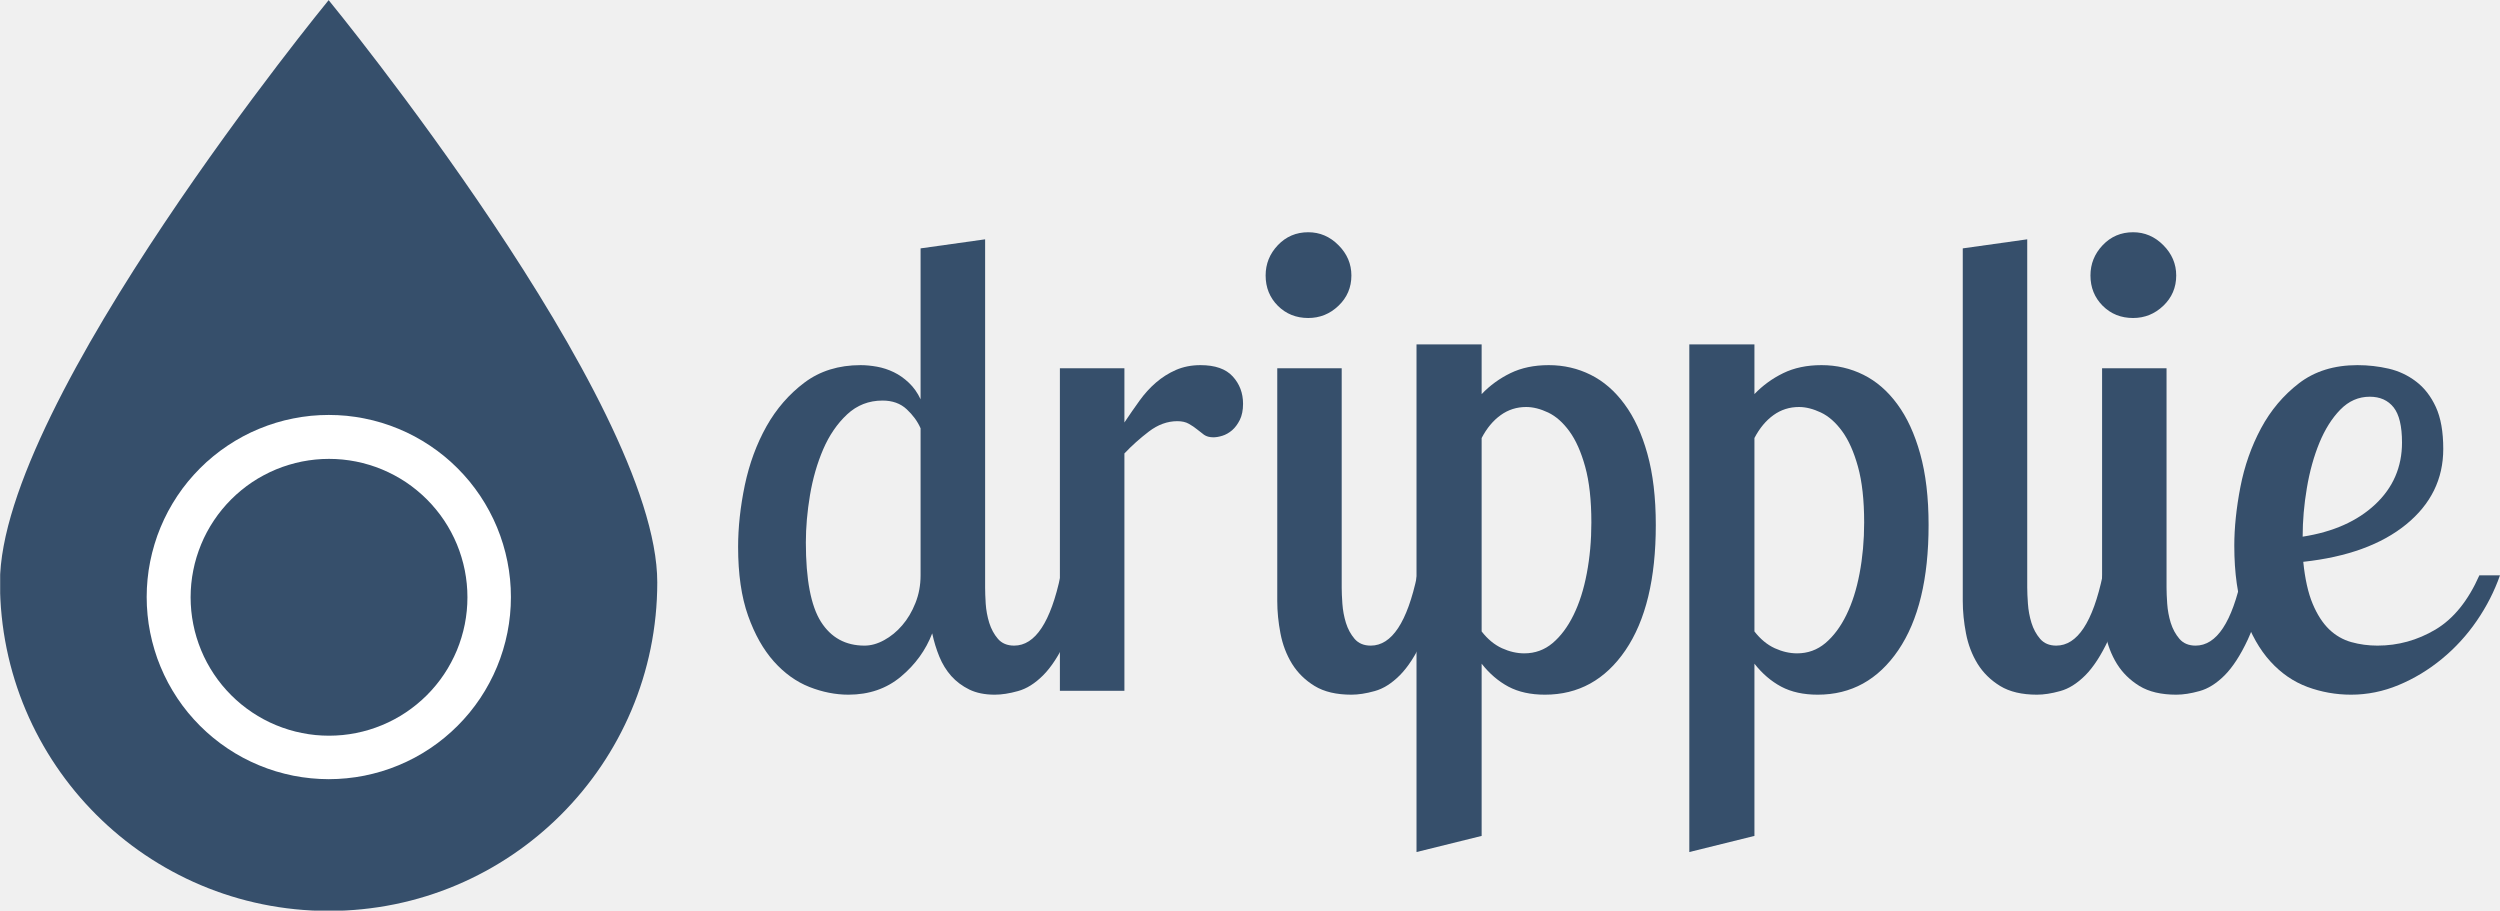
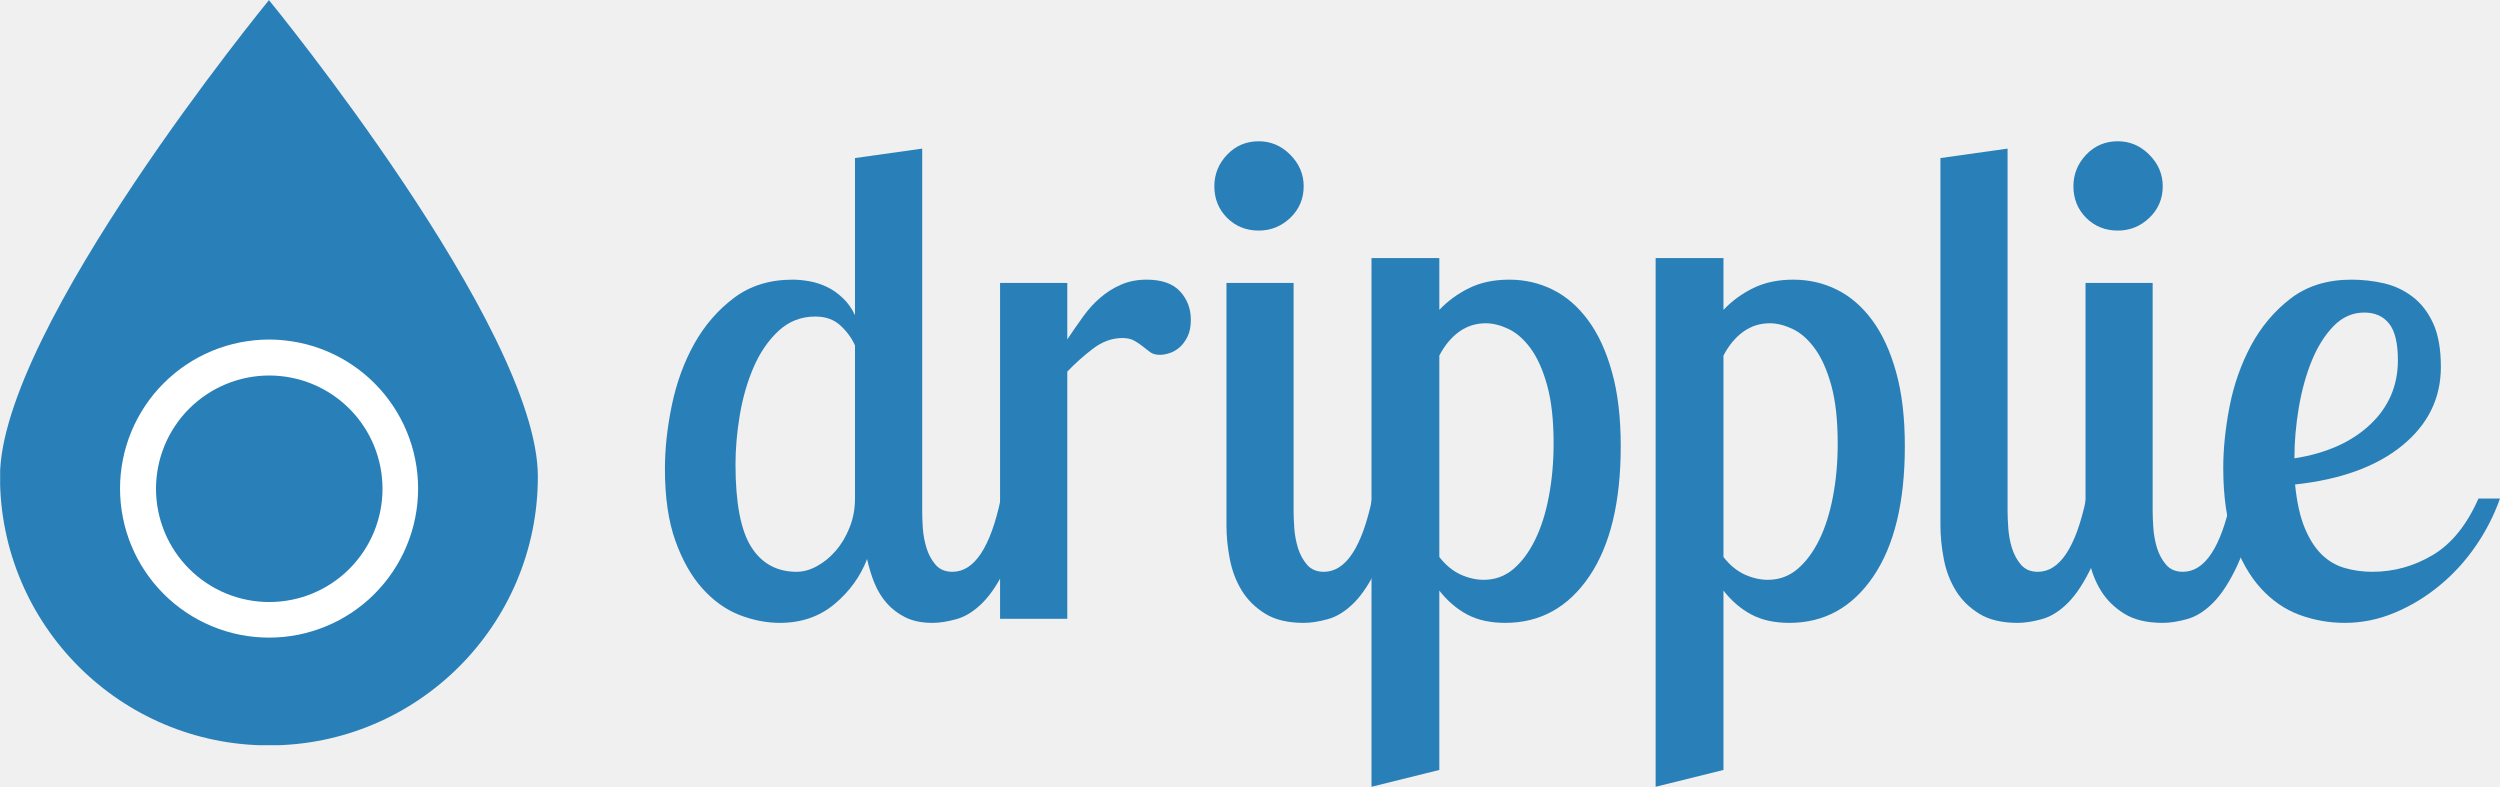
- <svg xmlns="http://www.w3.org/2000/svg" id="SvgjsSvg1001" version="1.1" viewBox="0 91.53 288 104.94">
-   <defs id="SvgjsDefs1002" />
-   <g id="SvgjsG1008" transform="matrix(1,0,0,1,0,0)">
-     <svg version="1.0" viewBox="3.57 120.48 368.58 134.3" width="288" height="288">
-       <defs>
-         <clipPath id="a">
-           <path d="M 3.594 120.48 L 100.52 120.48 L 100.52 254.73 L 3.594 254.73 Z M 3.594 120.48 " fill="#364f6b" class="color000 svgShape" />
-         </clipPath>
-         <clipPath id="b">
-           <path d="M 25.195 181.652 L 78.895 181.652 L 78.895 235.355 L 25.195 235.355 Z M 25.195 181.652 " fill="#364f6b" class="color000 svgShape" />
-         </clipPath>
-         <clipPath id="c">
-           <path d="M 31.672 188.133 L 72.484 188.133 L 72.484 228.945 L 31.672 228.945 Z M 31.672 188.133 " fill="#364f6b" class="color000 svgShape" />
-         </clipPath>
-       </defs>
-       <path d="M 148.809 155.762 L 148.809 207.113 C 148.809 207.75 148.836 208.539 148.895 209.492 C 148.961 210.441 149.133 211.379 149.414 212.301 C 149.703 213.215 150.129 214.004 150.699 214.668 C 151.273 215.332 152.07 215.664 153.09 215.664 C 156.191 215.664 158.477 212.211 159.938 205.297 L 163.453 205.297 C 162.75 209.297 161.863 212.453 160.789 214.77 C 159.707 217.078 158.566 218.836 157.359 220.043 C 156.156 221.246 154.918 222.023 153.652 222.367 C 152.383 222.723 151.242 222.898 150.234 222.898 C 148.773 222.898 147.52 222.645 146.473 222.137 C 145.434 221.625 144.547 220.961 143.816 220.145 C 143.086 219.32 142.5 218.367 142.059 217.289 C 141.617 216.207 141.266 215.062 141.008 213.859 C 140.055 216.332 138.52 218.457 136.395 220.234 C 134.27 222.012 131.688 222.898 128.652 222.898 C 126.75 222.898 124.828 222.516 122.898 221.758 C 120.965 220.992 119.219 219.742 117.664 218 C 116.109 216.258 114.84 214.012 113.859 211.25 C 112.879 208.492 112.391 205.117 112.391 201.117 C 112.391 198.203 112.723 195.164 113.383 191.988 C 114.055 188.82 115.117 185.938 116.57 183.34 C 118.031 180.746 119.902 178.59 122.18 176.879 C 124.465 175.168 127.223 174.312 130.453 174.312 C 131.211 174.312 132.02 174.391 132.875 174.543 C 133.73 174.699 134.551 174.969 135.344 175.352 C 136.141 175.738 136.883 176.258 137.578 176.922 C 138.277 177.586 138.852 178.395 139.293 179.348 L 139.293 157.098 Z M 131.027 215.664 C 131.98 215.664 132.945 215.395 133.926 214.855 C 134.906 214.32 135.793 213.594 136.582 212.676 C 137.379 211.758 138.027 210.66 138.531 209.391 C 139.039 208.125 139.293 206.758 139.293 205.297 L 139.293 183.625 C 138.852 182.609 138.168 181.676 137.246 180.816 C 136.332 179.961 135.145 179.535 133.684 179.535 C 131.656 179.535 129.91 180.219 128.453 181.582 C 126.996 182.945 125.824 184.66 124.934 186.723 C 124.051 188.781 123.398 191.035 122.988 193.473 C 122.582 195.906 122.379 198.234 122.379 200.453 C 122.379 205.902 123.121 209.801 124.602 212.145 C 126.09 214.492 128.234 215.664 131.027 215.664 Z M 131.027 215.664 " fill="#364f6b" class="color000 svgShape" />
-       <path d="M169.344 174.777L169.344 182.766C170.102 181.629 170.848 180.559 171.578 179.543 172.309 178.527 173.117 177.641 174 176.879 174.887 176.113 175.867 175.492 176.945 175.02 178.027 174.551 179.234 174.312 180.562 174.312 182.715 174.312 184.297 174.867 185.309 175.973 186.324 177.078 186.836 178.426 186.836 180.008 186.836 180.961 186.672 181.754 186.359 182.387 186.039 183.023 185.66 183.531 185.219 183.914 184.777 184.289 184.301 184.562 183.793 184.723 183.289 184.879 182.848 184.953 182.465 184.953 181.895 184.953 181.438 184.828 181.082 184.578 180.734 184.32 180.387 184.055 180.043 183.77 179.691 183.484 179.297 183.215 178.848 182.965 178.406 182.707 177.836 182.574 177.145 182.574 175.684 182.574 174.285 183.086 172.949 184.102 171.625 185.113 170.422 186.191 169.344 187.332L169.344 222.324 159.832 222.324 159.832 174.777zM201.379 174.777L201.379 207.113C201.379 207.75 201.414 208.539 201.48 209.492 201.547 210.441 201.719 211.379 202 212.301 202.285 213.215 202.715 214.004 203.281 214.668 203.859 215.332 204.648 215.664 205.66 215.664 208.766 215.664 211.047 212.211 212.508 205.297L216.027 205.297C215.332 209.297 214.445 212.453 213.359 214.77 212.281 217.078 211.145 218.836 209.941 220.043 208.738 221.246 207.504 222.023 206.238 222.367 204.969 222.723 203.824 222.898 202.809 222.898 200.594 222.898 198.785 222.469 197.387 221.617 195.992 220.762 194.879 219.668 194.055 218.34 193.238 217.008 192.668 215.516 192.352 213.871 192.035 212.219 191.879 210.629 191.879 209.105L191.879 174.777zM190.164 161.094C190.164 159.383 190.762 157.895 191.965 156.625 193.176 155.355 194.668 154.719 196.445 154.719 198.156 154.719 199.645 155.355 200.902 156.625 202.172 157.895 202.809 159.383 202.809 161.094 202.809 162.863 202.172 164.352 200.902 165.562 199.645 166.766 198.156 167.363 196.445 167.363 194.668 167.363 193.176 166.766 191.965 165.562 190.762 164.352 190.164 162.863 190.164 161.094zM190.164 161.094" fill="#364f6b" class="color000 svgShape" />
-       <path d="M222.012 171.258L222.012 178.582C223.223 177.316 224.633 176.285 226.25 175.496 227.863 174.707 229.746 174.312 231.902 174.312 234.121 174.312 236.184 174.789 238.086 175.738 239.988 176.684 241.652 178.125 243.074 180.066 244.504 181.996 245.633 184.441 246.449 187.387 247.273 190.332 247.688 193.832 247.688 197.887 247.688 205.809 246.199 211.957 243.219 216.34 240.238 220.715 236.277 222.898 231.34 222.898 229.242 222.898 227.449 222.504 225.961 221.715 224.473 220.918 223.156 219.789 222.012 218.328L222.012 243.719 212.41 246.098 212.41 171.258zM228.582 180.484C227.18 180.484 225.93 180.883 224.824 181.68 223.715 182.473 222.777 183.594 222.012 185.055L222.012 213.574C222.902 214.719 223.902 215.543 225.012 216.051 226.121 216.555 227.219 216.805 228.297 216.805 229.879 216.805 231.273 216.301 232.477 215.289 233.68 214.27 234.707 212.895 235.562 211.152 236.418 209.41 237.07 207.367 237.512 205.023 237.961 202.676 238.188 200.172 238.188 197.512 238.188 194.215 237.883 191.477 237.277 189.289 236.672 187.102 235.895 185.359 234.945 184.059 233.992 182.754 232.945 181.832 231.805 181.293 230.668 180.758 229.594 180.484 228.582 180.484zM262.23 171.258L262.23 178.582C263.441 177.316 264.852 176.285 266.469 175.496 268.082 174.707 269.965 174.312 272.121 174.312 274.34 174.312 276.402 174.789 278.305 175.738 280.207 176.684 281.871 178.125 283.293 180.066 284.723 181.996 285.848 184.441 286.668 187.387 287.492 190.332 287.906 193.832 287.906 197.887 287.906 205.809 286.418 211.957 283.438 216.34 280.457 220.715 276.496 222.898 271.559 222.898 269.461 222.898 267.668 222.504 266.18 221.715 264.691 220.918 263.375 219.789 262.23 218.328L262.23 243.719 252.629 246.098 252.629 171.258zM268.801 180.484C267.398 180.484 266.148 180.883 265.039 181.68 263.934 182.473 262.996 183.594 262.23 185.055L262.23 213.574C263.121 214.719 264.121 215.543 265.23 216.051 266.34 216.555 267.438 216.805 268.516 216.805 270.098 216.805 271.492 216.301 272.695 215.289 273.898 214.27 274.926 212.895 275.781 211.152 276.637 209.41 277.289 207.367 277.73 205.023 278.176 202.676 278.406 200.172 278.406 197.512 278.406 194.215 278.102 191.477 277.496 189.289 276.891 187.102 276.113 185.359 275.164 184.059 274.211 182.754 273.164 181.832 272.02 181.293 270.883 180.758 269.812 180.484 268.801 180.484zM302.449 155.762L302.449 207.113C302.449 207.75 302.484 208.539 302.551 209.492 302.617 210.441 302.789 211.379 303.07 212.301 303.355 213.215 303.781 214.004 304.352 214.668 304.93 215.332 305.719 215.664 306.73 215.664 309.832 215.664 312.117 212.211 313.578 205.297L317.098 205.297C316.402 209.297 315.516 212.453 314.43 214.77 313.352 217.078 312.211 218.836 311.012 220.043 309.809 221.246 308.574 222.023 307.305 222.367 306.035 222.723 304.895 222.898 303.875 222.898 301.664 222.898 299.855 222.469 298.457 221.617 297.062 220.762 295.949 219.668 295.125 218.34 294.309 217.008 293.738 215.516 293.422 213.871 293.105 212.219 292.945 210.629 292.945 209.105L292.945 157.098zM302.449 155.762" fill="#364f6b" class="color000 svgShape" />
-       <path d="M 322.988 174.777 L 322.988 207.113 C 322.988 207.75 323.02 208.539 323.086 209.492 C 323.152 210.441 323.324 211.379 323.605 212.301 C 323.895 213.215 324.32 214.004 324.891 214.668 C 325.465 215.332 326.258 215.664 327.27 215.664 C 330.371 215.664 332.656 212.211 334.117 205.297 L 337.633 205.297 C 336.941 209.297 336.051 212.453 334.969 214.77 C 333.891 217.078 332.75 218.836 331.551 220.043 C 330.348 221.246 329.109 222.023 327.844 222.367 C 326.574 222.723 325.434 222.898 324.414 222.898 C 322.203 222.898 320.395 222.469 318.992 221.617 C 317.602 220.762 316.488 219.668 315.664 218.34 C 314.844 217.008 314.277 215.516 313.961 213.871 C 313.641 212.219 313.484 210.629 313.484 209.105 L 313.484 174.777 Z M 311.77 161.094 C 311.77 159.383 312.371 157.895 313.574 156.625 C 314.781 155.355 316.273 154.719 318.055 154.719 C 319.762 154.719 321.25 155.355 322.512 156.625 C 323.777 157.895 324.414 159.383 324.414 161.094 C 324.414 162.863 323.777 164.352 322.512 165.562 C 321.25 166.766 319.762 167.363 318.055 167.363 C 316.273 167.363 314.781 166.766 313.574 165.562 C 312.371 164.352 311.77 162.863 311.77 161.094 Z M 311.77 161.094 " fill="#364f6b" class="color000 svgShape" />
-       <path d="M 363.785 186.668 C 363.785 191.109 361.961 194.82 358.312 197.797 C 354.664 200.77 349.609 202.605 343.145 203.309 C 343.402 205.848 343.863 207.906 344.527 209.492 C 345.191 211.078 346 212.332 346.949 213.254 C 347.902 214.168 348.992 214.797 350.223 215.145 C 351.465 215.492 352.75 215.664 354.086 215.664 C 357.121 215.664 359.973 214.875 362.637 213.297 C 365.297 211.711 367.453 209.047 369.109 205.297 L 372.148 205.297 C 371.324 207.652 370.18 209.891 368.723 212.012 C 367.266 214.133 365.559 216 363.586 217.621 C 361.625 219.238 359.5 220.52 357.215 221.473 C 354.938 222.422 352.594 222.898 350.191 222.898 C 347.969 222.898 345.828 222.516 343.766 221.758 C 341.707 220.992 339.883 219.742 338.301 218 C 336.711 216.258 335.43 213.992 334.449 211.207 C 333.469 208.414 332.977 204.984 332.977 200.93 C 332.977 198.27 333.277 195.383 333.875 192.277 C 334.477 189.176 335.492 186.289 336.918 183.625 C 338.348 180.965 340.215 178.75 342.523 176.977 C 344.84 175.203 347.707 174.312 351.133 174.312 C 352.715 174.312 354.254 174.488 355.746 174.832 C 357.23 175.18 358.578 175.812 359.781 176.734 C 360.992 177.648 361.961 178.902 362.691 180.484 C 363.422 182.074 363.785 184.133 363.785 186.668 Z M 343.055 199.602 C 347.551 198.902 351.121 197.316 353.754 194.844 C 356.387 192.375 357.703 189.332 357.703 185.719 C 357.703 183.305 357.289 181.582 356.465 180.539 C 355.637 179.496 354.465 178.969 352.945 178.969 C 351.293 178.969 349.848 179.605 348.609 180.871 C 347.375 182.133 346.348 183.766 345.523 185.762 C 344.703 187.762 344.086 189.98 343.676 192.422 C 343.262 194.863 343.055 197.258 343.055 199.602 Z M 343.055 199.602 " fill="#364f6b" class="color000 svgShape" />
-       <g clip-path="url(#a)" fill="#364f6b" class="color000 svgShape">
-         <path d="M 100.473 206.34 C 100.473 233.09 78.785 254.777 52.023 254.777 C 25.262 254.777 3.566 233.09 3.566 206.34 C 3.566 179.582 52.023 120.5 52.023 120.5 C 52.023 120.5 100.473 179.582 100.473 206.34 " fill="#364f6b" class="color000 svgShape" />
-       </g>
-       <g clip-path="url(#b)" fill="#364f6b" class="color000 svgShape">
-         <path fill="#ffffff" d="M 78.895 208.504 C 78.895 208.945 78.883 209.383 78.863 209.82 C 78.84 210.262 78.809 210.699 78.766 211.137 C 78.723 211.574 78.668 212.008 78.605 212.445 C 78.539 212.879 78.465 213.312 78.379 213.742 C 78.293 214.172 78.195 214.602 78.09 215.027 C 77.984 215.453 77.867 215.875 77.738 216.297 C 77.609 216.719 77.473 217.137 77.324 217.551 C 77.176 217.965 77.02 218.375 76.852 218.777 C 76.684 219.188 76.504 219.586 76.316 219.984 C 76.129 220.383 75.93 220.773 75.723 221.16 C 75.516 221.551 75.301 221.93 75.074 222.309 C 74.848 222.684 74.613 223.055 74.371 223.422 C 74.125 223.785 73.871 224.145 73.609 224.5 C 73.348 224.852 73.078 225.199 72.801 225.539 C 72.52 225.879 72.234 226.211 71.938 226.535 C 71.645 226.859 71.34 227.18 71.031 227.488 C 70.719 227.801 70.402 228.102 70.074 228.398 C 69.75 228.695 69.418 228.98 69.078 229.258 C 68.738 229.539 68.391 229.809 68.039 230.07 C 67.688 230.332 67.328 230.586 66.961 230.828 C 66.598 231.074 66.227 231.309 65.848 231.535 C 65.473 231.762 65.09 231.977 64.703 232.184 C 64.316 232.391 63.922 232.59 63.523 232.777 C 63.129 232.965 62.727 233.141 62.32 233.309 C 61.914 233.477 61.504 233.637 61.09 233.785 C 60.676 233.934 60.258 234.07 59.84 234.199 C 59.418 234.324 58.996 234.441 58.566 234.547 C 58.141 234.656 57.715 234.75 57.281 234.84 C 56.852 234.922 56.418 235 55.984 235.062 C 55.551 235.129 55.113 235.18 54.676 235.223 C 54.238 235.27 53.801 235.301 53.363 235.32 C 52.922 235.344 52.484 235.355 52.043 235.355 C 51.605 235.355 51.168 235.344 50.727 235.32 C 50.289 235.301 49.852 235.27 49.414 235.223 C 48.977 235.18 48.539 235.129 48.105 235.062 C 47.672 235 47.238 234.922 46.805 234.84 C 46.375 234.75 45.949 234.656 45.52 234.547 C 45.094 234.441 44.672 234.324 44.25 234.199 C 43.832 234.07 43.414 233.934 43 233.785 C 42.586 233.637 42.176 233.477 41.77 233.309 C 41.363 233.141 40.961 232.965 40.566 232.777 C 40.168 232.59 39.773 232.391 39.387 232.184 C 39 231.977 38.617 231.762 38.242 231.535 C 37.863 231.309 37.492 231.074 37.129 230.828 C 36.762 230.586 36.402 230.332 36.051 230.07 C 35.695 229.809 35.352 229.539 35.012 229.258 C 34.672 228.98 34.34 228.695 34.012 228.398 C 33.688 228.102 33.371 227.801 33.059 227.488 C 32.746 227.18 32.445 226.859 32.152 226.535 C 31.855 226.211 31.57 225.879 31.289 225.539 C 31.012 225.199 30.742 224.852 30.477 224.5 C 30.215 224.145 29.965 223.785 29.719 223.422 C 29.477 223.055 29.242 222.684 29.016 222.309 C 28.789 221.93 28.57 221.551 28.363 221.16 C 28.156 220.773 27.961 220.383 27.773 219.984 C 27.586 219.586 27.406 219.188 27.238 218.777 C 27.07 218.375 26.91 217.965 26.762 217.551 C 26.617 217.137 26.477 216.719 26.352 216.297 C 26.223 215.875 26.105 215.453 26 215.027 C 25.891 214.602 25.797 214.172 25.711 213.742 C 25.625 213.312 25.551 212.879 25.484 212.445 C 25.422 212.008 25.367 211.574 25.324 211.137 C 25.281 210.699 25.25 210.262 25.227 209.82 C 25.207 209.383 25.195 208.945 25.195 208.504 C 25.195 208.062 25.207 207.625 25.227 207.188 C 25.25 206.746 25.281 206.309 25.324 205.871 C 25.367 205.434 25.422 205 25.484 204.562 C 25.551 204.129 25.625 203.695 25.711 203.266 C 25.797 202.836 25.891 202.406 26 201.98 C 26.105 201.555 26.223 201.129 26.352 200.711 C 26.477 200.289 26.617 199.871 26.762 199.457 C 26.91 199.047 27.07 198.633 27.238 198.23 C 27.406 197.824 27.586 197.422 27.773 197.023 C 27.961 196.629 28.156 196.234 28.363 195.848 C 28.57 195.461 28.789 195.078 29.016 194.699 C 29.242 194.324 29.477 193.953 29.719 193.586 C 29.965 193.223 30.215 192.863 30.477 192.508 C 30.742 192.156 31.012 191.809 31.289 191.469 C 31.57 191.129 31.855 190.797 32.152 190.473 C 32.445 190.148 32.746 189.828 33.059 189.52 C 33.371 189.207 33.688 188.902 34.012 188.609 C 34.34 188.312 34.672 188.027 35.012 187.75 C 35.352 187.469 35.695 187.199 36.051 186.938 C 36.402 186.676 36.762 186.422 37.129 186.18 C 37.492 185.934 37.863 185.699 38.242 185.473 C 38.617 185.25 39 185.031 39.387 184.824 C 39.773 184.617 40.168 184.418 40.566 184.23 C 40.961 184.043 41.363 183.863 41.77 183.699 C 42.176 183.531 42.586 183.371 43 183.223 C 43.414 183.074 43.832 182.938 44.25 182.809 C 44.672 182.684 45.094 182.566 45.52 182.457 C 45.949 182.352 46.375 182.254 46.805 182.172 C 47.238 182.082 47.672 182.008 48.105 181.945 C 48.539 181.879 48.977 181.828 49.414 181.781 C 49.852 181.738 50.289 181.707 50.727 181.688 C 51.168 181.664 51.605 181.656 52.043 181.656 C 52.484 181.656 52.922 181.664 53.363 181.688 C 53.801 181.707 54.238 181.738 54.676 181.781 C 55.113 181.828 55.551 181.879 55.984 181.945 C 56.418 182.008 56.852 182.082 57.281 182.172 C 57.715 182.254 58.141 182.352 58.566 182.457 C 58.996 182.566 59.418 182.684 59.84 182.809 C 60.258 182.938 60.676 183.074 61.09 183.223 C 61.504 183.371 61.914 183.531 62.32 183.699 C 62.727 183.863 63.129 184.043 63.523 184.23 C 63.922 184.418 64.316 184.617 64.703 184.824 C 65.09 185.031 65.473 185.25 65.848 185.473 C 66.227 185.699 66.598 185.934 66.961 186.18 C 67.328 186.422 67.688 186.676 68.039 186.938 C 68.391 187.199 68.738 187.469 69.078 187.75 C 69.418 188.027 69.75 188.312 70.074 188.609 C 70.402 188.902 70.719 189.207 71.031 189.52 C 71.34 189.828 71.645 190.148 71.938 190.473 C 72.234 190.797 72.52 191.129 72.801 191.469 C 73.078 191.809 73.348 192.156 73.609 192.508 C 73.871 192.863 74.125 193.223 74.371 193.586 C 74.613 193.953 74.848 194.324 75.074 194.699 C 75.301 195.078 75.516 195.461 75.723 195.848 C 75.93 196.234 76.129 196.629 76.316 197.023 C 76.504 197.422 76.684 197.824 76.852 198.23 C 77.02 198.633 77.176 199.047 77.324 199.457 C 77.473 199.871 77.609 200.289 77.738 200.711 C 77.867 201.129 77.984 201.555 78.09 201.98 C 78.195 202.406 78.293 202.836 78.379 203.266 C 78.465 203.695 78.539 204.129 78.605 204.562 C 78.668 205 78.723 205.434 78.766 205.871 C 78.809 206.309 78.84 206.746 78.863 207.188 C 78.883 207.625 78.895 208.062 78.895 208.504 Z M 78.895 208.504 " class="colorFFF svgShape" />
-       </g>
-       <g clip-path="url(#c)" fill="#364f6b" class="color000 svgShape">
-         <path d="M 72.484 208.539 C 72.484 209.207 72.453 209.875 72.387 210.539 C 72.32 211.203 72.223 211.863 72.094 212.52 C 71.961 213.176 71.801 213.824 71.605 214.461 C 71.414 215.102 71.188 215.73 70.934 216.348 C 70.676 216.965 70.391 217.57 70.074 218.156 C 69.762 218.746 69.418 219.32 69.047 219.875 C 68.676 220.43 68.277 220.969 67.852 221.484 C 67.43 222 66.98 222.496 66.508 222.969 C 66.035 223.441 65.539 223.887 65.023 224.312 C 64.508 224.734 63.973 225.133 63.418 225.504 C 62.859 225.879 62.289 226.219 61.699 226.535 C 61.109 226.852 60.504 227.137 59.887 227.391 C 59.27 227.648 58.641 227.871 58.004 228.066 C 57.363 228.262 56.715 228.422 56.059 228.551 C 55.406 228.684 54.746 228.781 54.078 228.848 C 53.414 228.91 52.746 228.945 52.078 228.945 C 51.41 228.945 50.742 228.91 50.078 228.848 C 49.414 228.781 48.754 228.684 48.098 228.551 C 47.441 228.422 46.793 228.262 46.156 228.066 C 45.516 227.871 44.887 227.648 44.27 227.391 C 43.652 227.137 43.051 226.852 42.461 226.535 C 41.871 226.219 41.297 225.879 40.742 225.504 C 40.188 225.133 39.648 224.734 39.133 224.312 C 38.617 223.887 38.125 223.441 37.652 222.969 C 37.18 222.496 36.73 222 36.305 221.484 C 35.883 220.969 35.484 220.43 35.113 219.875 C 34.742 219.32 34.398 218.746 34.082 218.156 C 33.766 217.57 33.48 216.965 33.227 216.348 C 32.973 215.73 32.746 215.102 32.551 214.461 C 32.355 213.824 32.195 213.176 32.066 212.52 C 31.934 211.863 31.836 211.203 31.77 210.539 C 31.707 209.875 31.672 209.207 31.672 208.539 C 31.672 207.871 31.707 207.203 31.77 206.539 C 31.836 205.875 31.934 205.211 32.066 204.559 C 32.195 203.902 32.355 203.254 32.551 202.617 C 32.746 201.977 32.973 201.348 33.227 200.73 C 33.48 200.113 33.766 199.508 34.082 198.918 C 34.398 198.328 34.742 197.758 35.113 197.203 C 35.484 196.645 35.883 196.109 36.305 195.594 C 36.73 195.078 37.18 194.582 37.652 194.109 C 38.125 193.637 38.617 193.188 39.133 192.766 C 39.648 192.34 40.188 191.941 40.742 191.57 C 41.297 191.199 41.871 190.855 42.461 190.543 C 43.051 190.227 43.652 189.941 44.27 189.684 C 44.887 189.43 45.516 189.203 46.156 189.012 C 46.793 188.816 47.441 188.656 48.098 188.523 C 48.754 188.395 49.414 188.297 50.078 188.23 C 50.742 188.164 51.41 188.133 52.078 188.133 C 52.746 188.133 53.414 188.164 54.078 188.23 C 54.746 188.297 55.406 188.395 56.059 188.523 C 56.715 188.656 57.363 188.816 58.004 189.012 C 58.641 189.203 59.27 189.43 59.887 189.684 C 60.504 189.941 61.109 190.227 61.699 190.543 C 62.289 190.855 62.859 191.199 63.418 191.57 C 63.973 191.941 64.508 192.34 65.023 192.766 C 65.539 193.188 66.035 193.637 66.508 194.109 C 66.98 194.582 67.43 195.078 67.852 195.594 C 68.277 196.109 68.676 196.645 69.047 197.203 C 69.418 197.758 69.762 198.328 70.074 198.918 C 70.391 199.508 70.676 200.113 70.934 200.73 C 71.188 201.348 71.414 201.977 71.605 202.617 C 71.801 203.254 71.961 203.902 72.094 204.559 C 72.223 205.211 72.32 205.875 72.387 206.539 C 72.453 207.203 72.484 207.871 72.484 208.539 Z M 72.484 208.539 " fill="#364f6b" class="color000 svgShape" />
-       </g>
-     </svg>
+ <svg xmlns="http://www.w3.org/2000/svg" zoomAndPan="magnify" preserveAspectRatio="xMidYMid meet" version="1.0" viewBox="1.94 132.24 369.89 116.41">
+   <defs>
+     <clipPath id="id1">
+       <path d="M 1.961 132.242 L 81.559 132.242 L 81.559 242.492 L 1.961 242.492 Z M 1.961 132.242 " clip-rule="nonzero" />
+     </clipPath>
+     <clipPath id="id2">
+       <path d="M 19.699 182.477 L 63.801 182.477 L 63.801 226.578 L 19.699 226.578 Z M 19.699 182.477 " clip-rule="nonzero" />
+     </clipPath>
+     <clipPath id="id3">
+       <path d="M 25.02 187.797 L 58.535 187.797 L 58.535 221.312 L 25.02 221.312 Z M 25.02 187.797 " clip-rule="nonzero" />
+     </clipPath>
+   </defs>
+   <path fill="rgb(16.08%, 50.2%, 72.549%)" d="M 138.387 154.227 L 138.387 207.898 C 138.387 208.566 138.414 209.391 138.477 210.387 C 138.547 211.379 138.727 212.359 139.023 213.324 C 139.324 214.281 139.766 215.105 140.363 215.797 C 140.965 216.492 141.797 216.84 142.859 216.84 C 146.105 216.84 148.492 213.227 150.02 206.004 L 153.695 206.004 C 152.961 210.184 152.031 213.48 150.906 215.902 C 149.781 218.316 148.586 220.152 147.324 221.418 C 146.066 222.676 144.773 223.484 143.449 223.844 C 142.125 224.215 140.934 224.398 139.879 224.398 C 138.352 224.398 137.039 224.133 135.945 223.602 C 134.859 223.07 133.934 222.375 133.172 221.52 C 132.406 220.66 131.797 219.664 131.332 218.539 C 130.871 217.406 130.504 216.211 130.234 214.953 C 129.238 217.539 127.633 219.758 125.414 221.613 C 123.191 223.473 120.492 224.398 117.32 224.398 C 115.332 224.398 113.324 224 111.305 223.211 C 109.285 222.41 107.461 221.098 105.836 219.277 C 104.211 217.461 102.883 215.109 101.859 212.227 C 100.832 209.344 100.32 205.812 100.32 201.633 C 100.32 198.59 100.668 195.41 101.363 192.094 C 102.062 188.781 103.172 185.766 104.691 183.051 C 106.219 180.34 108.172 178.09 110.555 176.301 C 112.941 174.512 115.828 173.617 119.203 173.617 C 119.996 173.617 120.84 173.699 121.734 173.859 C 122.629 174.023 123.488 174.305 124.312 174.703 C 125.148 175.105 125.926 175.652 126.648 176.348 C 127.383 177.039 127.98 177.883 128.441 178.879 L 128.441 155.625 Z M 119.805 216.84 C 120.801 216.84 121.809 216.559 122.836 215.992 C 123.859 215.434 124.781 214.672 125.609 213.715 C 126.441 212.754 127.117 211.609 127.645 210.281 C 128.176 208.957 128.441 207.531 128.441 206.004 L 128.441 183.352 C 127.98 182.289 127.266 181.312 126.305 180.418 C 125.348 179.523 124.105 179.074 122.578 179.074 C 120.457 179.074 118.637 179.789 117.109 181.215 C 115.59 182.641 114.363 184.434 113.434 186.59 C 112.508 188.742 111.828 191.094 111.398 193.645 C 110.973 196.188 110.762 198.621 110.762 200.941 C 110.762 206.637 111.539 210.711 113.086 213.16 C 114.641 215.613 116.883 216.84 119.805 216.84 Z M 119.805 216.84 " fill-opacity="1" fill-rule="nonzero" />
+   <path fill="rgb(16.08%, 50.2%, 72.549%)" d="M 159.852 174.102 L 159.852 182.453 C 160.645 181.266 161.426 180.145 162.188 179.086 C 162.949 178.023 163.793 177.094 164.719 176.301 C 165.645 175.5 166.668 174.852 167.797 174.359 C 168.93 173.867 170.188 173.617 171.574 173.617 C 173.824 173.617 175.477 174.195 176.535 175.352 C 177.602 176.508 178.133 177.914 178.133 179.57 C 178.133 180.566 177.965 181.395 177.633 182.059 C 177.301 182.723 176.906 183.254 176.445 183.652 C 175.98 184.047 175.484 184.332 174.953 184.496 C 174.426 184.66 173.965 184.742 173.566 184.742 C 172.969 184.742 172.488 184.609 172.121 184.348 C 171.754 184.078 171.395 183.797 171.031 183.504 C 170.668 183.203 170.254 182.922 169.785 182.66 C 169.32 182.391 168.727 182.254 168.004 182.254 C 166.477 182.254 165.016 182.785 163.621 183.852 C 162.234 184.91 160.977 186.031 159.852 187.227 L 159.852 223.797 L 149.906 223.797 L 149.906 174.102 Z M 159.852 174.102 " fill-opacity="1" fill-rule="nonzero" />
+   <path fill="rgb(16.08%, 50.2%, 72.549%)" d="M 193.336 174.102 L 193.336 207.898 C 193.336 208.566 193.371 209.391 193.438 210.387 C 193.508 211.379 193.688 212.359 193.984 213.324 C 194.285 214.281 194.727 215.105 195.324 215.797 C 195.926 216.492 196.75 216.84 197.809 216.84 C 201.055 216.84 203.441 213.227 204.969 206.004 L 208.645 206.004 C 207.918 210.184 206.992 213.48 205.855 215.902 C 204.73 218.316 203.539 220.152 202.285 221.418 C 201.027 222.676 199.734 223.484 198.41 223.844 C 197.086 224.215 195.891 224.398 194.828 224.398 C 192.516 224.398 190.625 223.953 189.16 223.059 C 187.703 222.164 186.543 221.023 185.68 219.637 C 184.824 218.242 184.23 216.684 183.898 214.965 C 183.566 213.238 183.402 211.578 183.402 209.98 L 183.402 174.102 Z M 181.609 159.801 C 181.609 158.016 182.238 156.457 183.496 155.129 C 184.758 153.805 186.32 153.141 188.18 153.141 C 189.965 153.141 191.52 153.805 192.84 155.129 C 194.16 156.457 194.828 158.016 194.828 159.801 C 194.828 161.648 194.16 163.207 192.84 164.473 C 191.52 165.73 189.965 166.355 188.18 166.355 C 186.32 166.355 184.758 165.73 183.496 164.473 C 182.238 163.207 181.609 161.648 181.609 159.801 Z M 181.609 159.801 " fill-opacity="1" fill-rule="nonzero" />
+   <path fill="rgb(16.08%, 50.2%, 72.549%)" d="M 214.898 170.426 L 214.898 178.082 C 216.164 176.758 217.641 175.68 219.328 174.855 C 221.016 174.031 222.984 173.617 225.238 173.617 C 227.555 173.617 229.711 174.113 231.699 175.109 C 233.688 176.098 235.426 177.605 236.914 179.629 C 238.41 181.652 239.586 184.203 240.441 187.285 C 241.305 190.359 241.738 194.02 241.738 198.258 C 241.738 206.535 240.18 212.965 237.066 217.543 C 233.949 222.117 229.809 224.398 224.648 224.398 C 222.457 224.398 220.582 223.988 219.027 223.164 C 217.469 222.332 216.094 221.152 214.898 219.625 L 214.898 246.16 L 204.863 248.648 L 204.863 170.426 Z M 221.77 180.07 C 220.305 180.07 218.992 180.484 217.836 181.316 C 216.68 182.145 215.699 183.32 214.898 184.844 L 214.898 214.652 C 215.832 215.848 216.879 216.711 218.035 217.242 C 219.195 217.77 220.34 218.027 221.469 218.027 C 223.125 218.027 224.582 217.504 225.84 216.445 C 227.094 215.383 228.168 213.941 229.062 212.121 C 229.957 210.301 230.637 208.168 231.098 205.715 C 231.566 203.266 231.805 200.648 231.805 197.863 C 231.805 194.418 231.488 191.559 230.855 189.273 C 230.223 186.984 229.41 185.164 228.418 183.805 C 227.422 182.441 226.328 181.477 225.133 180.914 C 223.945 180.352 222.824 180.07 221.77 180.07 Z M 221.77 180.07 " fill-opacity="1" fill-rule="nonzero" />
+   <path fill="rgb(16.08%, 50.2%, 72.549%)" d="M 256.938 170.426 L 256.938 178.082 C 258.199 176.758 259.676 175.68 261.363 174.855 C 263.055 174.031 265.023 173.617 267.273 173.617 C 269.594 173.617 271.75 174.113 273.738 175.109 C 275.727 176.098 277.465 177.605 278.953 179.629 C 280.445 181.652 281.621 184.203 282.477 187.285 C 283.34 190.359 283.773 194.02 283.773 198.258 C 283.773 206.535 282.215 212.965 279.102 217.543 C 275.984 222.117 271.848 224.398 266.684 224.398 C 264.492 224.398 262.621 223.988 261.066 223.164 C 259.508 222.332 258.129 221.152 256.938 219.625 L 256.938 246.16 L 246.902 248.648 L 246.902 170.426 Z M 263.805 180.07 C 262.34 180.07 261.031 180.484 259.875 181.316 C 258.719 182.145 257.738 183.32 256.938 184.844 L 256.938 214.652 C 257.867 215.848 258.914 216.711 260.07 217.242 C 261.23 217.77 262.375 218.027 263.504 218.027 C 265.16 218.027 266.617 217.504 267.875 216.445 C 269.129 215.383 270.203 213.941 271.102 212.121 C 271.992 210.301 272.672 208.168 273.137 205.715 C 273.605 203.266 273.84 200.648 273.84 197.863 C 273.84 194.418 273.523 191.559 272.895 189.273 C 272.262 186.984 271.449 185.164 270.453 183.805 C 269.457 182.441 268.363 181.477 267.168 180.914 C 265.98 180.352 264.859 180.07 263.805 180.07 Z M 263.805 180.07 " fill-opacity="1" fill-rule="nonzero" />
+   <path fill="rgb(16.08%, 50.2%, 72.549%)" d="M 298.973 154.227 L 298.973 207.898 C 298.973 208.566 299.008 209.391 299.078 210.387 C 299.148 211.379 299.324 212.359 299.621 213.324 C 299.922 214.281 300.367 215.105 300.961 215.797 C 301.562 216.492 302.391 216.84 303.449 216.84 C 306.691 216.84 309.078 213.227 310.605 206.004 L 314.281 206.004 C 313.555 210.184 312.629 213.48 311.496 215.902 C 310.367 218.316 309.176 220.152 307.922 221.418 C 306.664 222.676 305.371 223.484 304.051 223.844 C 302.723 224.215 301.527 224.398 300.465 224.398 C 298.152 224.398 296.262 223.953 294.801 223.059 C 293.344 222.164 292.18 221.023 291.32 219.637 C 290.465 218.242 289.867 216.684 289.539 214.965 C 289.207 213.238 289.039 211.578 289.039 209.98 L 289.039 155.625 Z M 298.973 154.227 " fill-opacity="1" fill-rule="nonzero" />
+   <path fill="rgb(16.08%, 50.2%, 72.549%)" d="M 320.438 174.102 L 320.438 207.898 C 320.438 208.566 320.473 209.391 320.543 210.387 C 320.613 211.379 320.793 212.359 321.086 213.324 C 321.387 214.281 321.832 215.105 322.43 215.797 C 323.027 216.492 323.855 216.84 324.914 216.84 C 328.156 216.84 330.543 213.227 332.07 206.004 L 335.746 206.004 C 335.023 210.184 334.094 213.48 332.961 215.902 C 331.832 218.316 330.645 220.152 329.387 221.418 C 328.133 222.676 326.84 223.484 325.516 223.844 C 324.188 224.215 322.996 224.398 321.93 224.398 C 319.617 224.398 317.727 223.953 316.266 223.059 C 314.809 222.164 313.645 221.023 312.785 219.637 C 311.93 218.242 311.332 216.684 311.004 214.965 C 310.672 213.238 310.508 211.578 310.508 209.98 L 310.508 174.102 Z M 308.715 159.801 C 308.715 158.016 309.344 156.457 310.598 155.129 C 311.863 153.805 313.422 153.141 315.281 153.141 C 317.07 153.141 318.625 153.805 319.941 155.129 C 321.266 156.457 321.93 158.016 321.93 159.801 C 321.93 161.648 321.266 163.207 319.941 164.473 C 318.625 165.73 317.07 166.355 315.281 166.355 C 313.422 166.355 311.863 165.73 310.598 164.473 C 309.344 163.207 308.715 161.648 308.715 159.801 Z M 308.715 159.801 " fill-opacity="1" fill-rule="nonzero" />
+   <path fill="rgb(16.08%, 50.2%, 72.549%)" d="M 363.082 186.531 C 363.082 191.176 361.176 195.051 357.359 198.164 C 353.551 201.273 348.266 203.191 341.508 203.922 C 341.777 206.578 342.258 208.73 342.953 210.387 C 343.645 212.047 344.488 213.355 345.484 214.316 C 346.48 215.273 347.617 215.934 348.906 216.293 C 350.203 216.66 351.547 216.84 352.941 216.84 C 356.117 216.84 359.098 216.016 361.879 214.363 C 364.66 212.707 366.914 209.922 368.645 206.004 L 371.824 206.004 C 370.961 208.465 369.766 210.801 368.238 213.023 C 366.719 215.238 364.934 217.191 362.875 218.883 C 360.82 220.574 358.602 221.914 356.215 222.91 C 353.832 223.902 351.383 224.398 348.871 224.398 C 346.551 224.398 344.312 224 342.156 223.211 C 340.004 222.41 338.098 221.098 336.441 219.277 C 334.785 217.461 333.441 215.094 332.418 212.18 C 331.395 209.258 330.883 205.676 330.883 201.438 C 330.883 198.656 331.191 195.641 331.816 192.395 C 332.449 189.152 333.508 186.137 334.996 183.352 C 336.492 180.574 338.445 178.254 340.859 176.402 C 343.277 174.547 346.277 173.617 349.855 173.617 C 351.512 173.617 353.117 173.801 354.676 174.16 C 356.23 174.523 357.641 175.188 358.898 176.148 C 360.16 177.105 361.176 178.414 361.938 180.07 C 362.699 181.73 363.082 183.883 363.082 186.531 Z M 341.414 200.051 C 346.113 199.316 349.844 197.66 352.594 195.078 C 355.348 192.496 356.723 189.316 356.723 185.539 C 356.723 183.02 356.289 181.215 355.43 180.129 C 354.562 179.035 353.34 178.484 351.75 178.484 C 350.023 178.484 348.516 179.148 347.219 180.473 C 345.93 181.793 344.855 183.496 343.992 185.586 C 343.137 187.676 342.492 189.996 342.062 192.547 C 341.629 195.098 341.414 197.598 341.414 200.051 Z M 341.414 200.051 " fill-opacity="1" fill-rule="nonzero" />
+   <g clip-path="url(#id1)">
+     <path fill="rgb(16.08%, 50.2%, 72.549%)" d="M 81.52 202.75 C 81.52 224.719 63.711 242.527 41.734 242.527 C 19.754 242.527 1.938 224.719 1.938 202.75 C 1.938 180.777 41.734 132.258 41.734 132.258 C 41.734 132.258 81.52 180.777 81.52 202.75 " fill-opacity="1" fill-rule="nonzero" />
+   </g>
+   <g clip-path="url(#id2)">
+     <path fill="rgb(100%, 100%, 100%)" d="M 63.801 204.527 C 63.801 204.891 63.789 205.25 63.773 205.609 C 63.754 205.973 63.73 206.332 63.695 206.691 C 63.66 207.047 63.613 207.406 63.562 207.762 C 63.508 208.121 63.445 208.477 63.375 208.828 C 63.305 209.184 63.227 209.535 63.141 209.887 C 63.051 210.234 62.953 210.582 62.852 210.93 C 62.746 211.273 62.633 211.617 62.512 211.957 C 62.391 212.297 62.258 212.633 62.121 212.965 C 61.984 213.301 61.836 213.629 61.684 213.957 C 61.527 214.281 61.367 214.605 61.195 214.922 C 61.027 215.242 60.848 215.555 60.664 215.863 C 60.477 216.172 60.285 216.477 60.082 216.777 C 59.883 217.078 59.676 217.375 59.461 217.664 C 59.246 217.953 59.023 218.238 58.793 218.516 C 58.566 218.797 58.328 219.07 58.086 219.336 C 57.844 219.602 57.598 219.863 57.34 220.121 C 57.086 220.375 56.824 220.625 56.559 220.867 C 56.289 221.109 56.016 221.344 55.738 221.574 C 55.457 221.801 55.176 222.023 54.883 222.238 C 54.594 222.453 54.301 222.66 54 222.863 C 53.699 223.062 53.395 223.258 53.086 223.441 C 52.777 223.629 52.461 223.805 52.145 223.977 C 51.828 224.145 51.504 224.309 51.176 224.461 C 50.852 224.617 50.523 224.762 50.188 224.898 C 49.855 225.039 49.52 225.168 49.18 225.289 C 48.84 225.41 48.496 225.523 48.148 225.629 C 47.805 225.734 47.457 225.828 47.105 225.918 C 46.758 226.004 46.406 226.082 46.051 226.156 C 45.699 226.227 45.344 226.285 44.984 226.34 C 44.629 226.391 44.27 226.438 43.91 226.473 C 43.551 226.508 43.191 226.535 42.832 226.551 C 42.473 226.57 42.109 226.578 41.75 226.578 C 41.391 226.578 41.027 226.57 40.668 226.551 C 40.309 226.535 39.949 226.508 39.59 226.473 C 39.23 226.438 38.871 226.391 38.516 226.34 C 38.156 226.285 37.801 226.227 37.449 226.156 C 37.094 226.082 36.742 226.004 36.391 225.918 C 36.043 225.828 35.695 225.734 35.348 225.629 C 35.004 225.523 34.66 225.41 34.32 225.289 C 33.98 225.168 33.645 225.039 33.312 224.898 C 32.977 224.762 32.648 224.617 32.324 224.461 C 31.996 224.309 31.672 224.145 31.355 223.977 C 31.039 223.805 30.723 223.629 30.414 223.441 C 30.105 223.258 29.801 223.062 29.5 222.863 C 29.199 222.66 28.906 222.453 28.613 222.238 C 28.324 222.023 28.039 221.801 27.762 221.574 C 27.484 221.344 27.211 221.109 26.941 220.867 C 26.676 220.625 26.414 220.375 26.16 220.121 C 25.902 219.863 25.656 219.602 25.414 219.336 C 25.168 219.07 24.934 218.797 24.703 218.516 C 24.477 218.238 24.254 217.953 24.039 217.664 C 23.824 217.375 23.617 217.078 23.418 216.777 C 23.215 216.477 23.023 216.172 22.836 215.863 C 22.652 215.555 22.473 215.242 22.305 214.922 C 22.133 214.605 21.973 214.281 21.816 213.957 C 21.664 213.629 21.516 213.301 21.379 212.965 C 21.238 212.633 21.109 212.297 20.988 211.957 C 20.867 211.617 20.754 211.273 20.648 210.93 C 20.547 210.582 20.449 210.234 20.359 209.887 C 20.273 209.535 20.195 209.184 20.125 208.828 C 20.055 208.477 19.992 208.121 19.938 207.762 C 19.887 207.406 19.84 207.047 19.805 206.691 C 19.77 206.332 19.746 205.973 19.727 205.609 C 19.711 205.25 19.699 204.891 19.699 204.527 C 19.699 204.168 19.711 203.805 19.727 203.445 C 19.746 203.086 19.77 202.727 19.805 202.367 C 19.84 202.008 19.887 201.648 19.938 201.293 C 19.992 200.938 20.055 200.582 20.125 200.227 C 20.195 199.871 20.273 199.52 20.359 199.168 C 20.449 198.82 20.547 198.473 20.648 198.129 C 20.754 197.781 20.867 197.438 20.988 197.098 C 21.109 196.762 21.238 196.422 21.379 196.09 C 21.516 195.758 21.664 195.426 21.816 195.102 C 21.973 194.773 22.133 194.453 22.305 194.133 C 22.473 193.816 22.652 193.5 22.836 193.191 C 23.023 192.883 23.215 192.578 23.418 192.277 C 23.617 191.977 23.824 191.684 24.039 191.395 C 24.254 191.102 24.477 190.82 24.703 190.539 C 24.934 190.262 25.168 189.988 25.414 189.719 C 25.656 189.453 25.902 189.191 26.16 188.938 C 26.414 188.68 26.676 188.434 26.941 188.191 C 27.211 187.949 27.484 187.711 27.762 187.484 C 28.039 187.254 28.324 187.031 28.613 186.816 C 28.906 186.602 29.199 186.395 29.5 186.195 C 29.801 185.992 30.105 185.801 30.414 185.613 C 30.723 185.43 31.039 185.254 31.355 185.082 C 31.672 184.91 31.996 184.75 32.324 184.594 C 32.648 184.441 32.977 184.293 33.312 184.156 C 33.645 184.02 33.98 183.891 34.32 183.766 C 34.66 183.645 35.004 183.531 35.348 183.426 C 35.695 183.324 36.043 183.227 36.391 183.141 C 36.742 183.051 37.094 182.973 37.449 182.902 C 37.801 182.832 38.156 182.77 38.516 182.719 C 38.871 182.664 39.23 182.621 39.59 182.586 C 39.949 182.547 40.309 182.523 40.668 182.504 C 41.027 182.488 41.391 182.477 41.75 182.477 C 42.109 182.477 42.473 182.488 42.832 182.504 C 43.191 182.523 43.551 182.547 43.91 182.586 C 44.27 182.621 44.629 182.664 44.984 182.719 C 45.344 182.77 45.699 182.832 46.051 182.902 C 46.406 182.973 46.758 183.051 47.105 183.141 C 47.457 183.227 47.805 183.324 48.148 183.426 C 48.496 183.531 48.84 183.645 49.18 183.766 C 49.52 183.891 49.855 184.02 50.188 184.156 C 50.523 184.293 50.852 184.441 51.176 184.594 C 51.504 184.75 51.828 184.91 52.145 185.082 C 52.461 185.254 52.777 185.43 53.086 185.613 C 53.395 185.801 53.699 185.992 54 186.195 C 54.301 186.395 54.594 186.602 54.883 186.816 C 55.176 187.031 55.457 187.254 55.738 187.484 C 56.016 187.711 56.289 187.949 56.559 188.191 C 56.824 188.434 57.086 188.68 57.34 188.938 C 57.598 189.191 57.844 189.453 58.086 189.719 C 58.328 189.988 58.566 190.262 58.793 190.539 C 59.023 190.82 59.246 191.102 59.461 191.395 C 59.676 191.684 59.883 191.977 60.082 192.277 C 60.285 192.578 60.477 192.883 60.664 193.191 C 60.848 193.5 61.027 193.816 61.195 194.133 C 61.367 194.453 61.527 194.773 61.684 195.102 C 61.836 195.426 61.984 195.758 62.121 196.09 C 62.258 196.422 62.391 196.762 62.512 197.098 C 62.633 197.438 62.746 197.781 62.852 198.129 C 62.953 198.473 63.051 198.82 63.141 199.168 C 63.227 199.52 63.305 199.871 63.375 200.227 C 63.445 200.582 63.508 200.938 63.562 201.293 C 63.613 201.648 63.66 202.008 63.695 202.367 C 63.73 202.727 63.754 203.086 63.773 203.445 C 63.789 203.805 63.801 204.168 63.801 204.527 Z M 63.801 204.527 " fill-opacity="1" fill-rule="nonzero" />
+   </g>
+   <g clip-path="url(#id3)">
+     <path fill="rgb(16.08%, 50.2%, 72.549%)" d="M 58.535 204.555 C 58.535 205.105 58.508 205.652 58.453 206.199 C 58.402 206.746 58.32 207.285 58.215 207.824 C 58.105 208.363 57.973 208.895 57.812 209.422 C 57.656 209.945 57.473 210.461 57.262 210.969 C 57.051 211.477 56.816 211.973 56.559 212.457 C 56.297 212.941 56.016 213.41 55.711 213.867 C 55.406 214.324 55.082 214.762 54.73 215.188 C 54.383 215.613 54.016 216.02 53.629 216.406 C 53.238 216.793 52.832 217.164 52.41 217.512 C 51.984 217.859 51.543 218.188 51.09 218.488 C 50.633 218.797 50.16 219.078 49.676 219.336 C 49.195 219.594 48.699 219.828 48.191 220.039 C 47.684 220.25 47.168 220.434 46.645 220.594 C 46.117 220.754 45.586 220.887 45.047 220.992 C 44.508 221.098 43.969 221.18 43.422 221.234 C 42.875 221.289 42.328 221.312 41.777 221.312 C 41.23 221.312 40.684 221.289 40.137 221.234 C 39.59 221.18 39.047 221.098 38.508 220.992 C 37.969 220.887 37.438 220.754 36.914 220.594 C 36.391 220.434 35.871 220.25 35.367 220.039 C 34.859 219.828 34.363 219.594 33.879 219.336 C 33.395 219.078 32.926 218.797 32.469 218.488 C 32.012 218.188 31.57 217.859 31.148 217.512 C 30.723 217.164 30.316 216.793 29.93 216.406 C 29.539 216.02 29.172 215.613 28.824 215.188 C 28.477 214.762 28.148 214.324 27.844 213.867 C 27.539 213.41 27.258 212.941 27 212.457 C 26.738 211.973 26.504 211.477 26.297 210.969 C 26.086 210.461 25.902 209.945 25.742 209.422 C 25.582 208.895 25.449 208.363 25.344 207.824 C 25.234 207.285 25.156 206.746 25.102 206.199 C 25.047 205.652 25.02 205.105 25.02 204.555 C 25.02 204.008 25.047 203.461 25.102 202.914 C 25.156 202.367 25.234 201.824 25.344 201.289 C 25.449 200.75 25.582 200.219 25.742 199.691 C 25.902 199.168 26.086 198.652 26.297 198.145 C 26.504 197.637 26.738 197.141 27 196.656 C 27.258 196.172 27.539 195.703 27.844 195.246 C 28.148 194.789 28.477 194.352 28.824 193.926 C 29.172 193.5 29.539 193.094 29.93 192.707 C 30.316 192.316 30.723 191.949 31.148 191.602 C 31.57 191.254 32.012 190.926 32.469 190.625 C 32.926 190.316 33.395 190.035 33.879 189.777 C 34.363 189.52 34.859 189.285 35.367 189.074 C 35.871 188.863 36.391 188.68 36.914 188.52 C 37.438 188.359 37.969 188.227 38.508 188.121 C 39.047 188.016 39.59 187.934 40.137 187.879 C 40.684 187.824 41.23 187.797 41.777 187.797 C 42.328 187.797 42.875 187.824 43.422 187.879 C 43.969 187.934 44.508 188.016 45.047 188.121 C 45.586 188.227 46.117 188.359 46.645 188.52 C 47.168 188.68 47.684 188.863 48.191 189.074 C 48.699 189.285 49.195 189.52 49.676 189.777 C 50.16 190.035 50.633 190.316 51.09 190.625 C 51.543 190.926 51.984 191.254 52.41 191.602 C 52.832 191.949 53.238 192.316 53.629 192.707 C 54.016 193.094 54.383 193.5 54.73 193.926 C 55.082 194.352 55.406 194.789 55.711 195.246 C 56.016 195.703 56.297 196.172 56.559 196.656 C 56.816 197.141 57.051 197.637 57.262 198.145 C 57.473 198.652 57.656 199.168 57.812 199.691 C 57.973 200.219 58.105 200.75 58.215 201.289 C 58.32 201.824 58.402 202.367 58.453 202.914 C 58.508 203.461 58.535 204.008 58.535 204.555 Z M 58.535 204.555 " fill-opacity="1" fill-rule="nonzero" />
  </g>
</svg>
